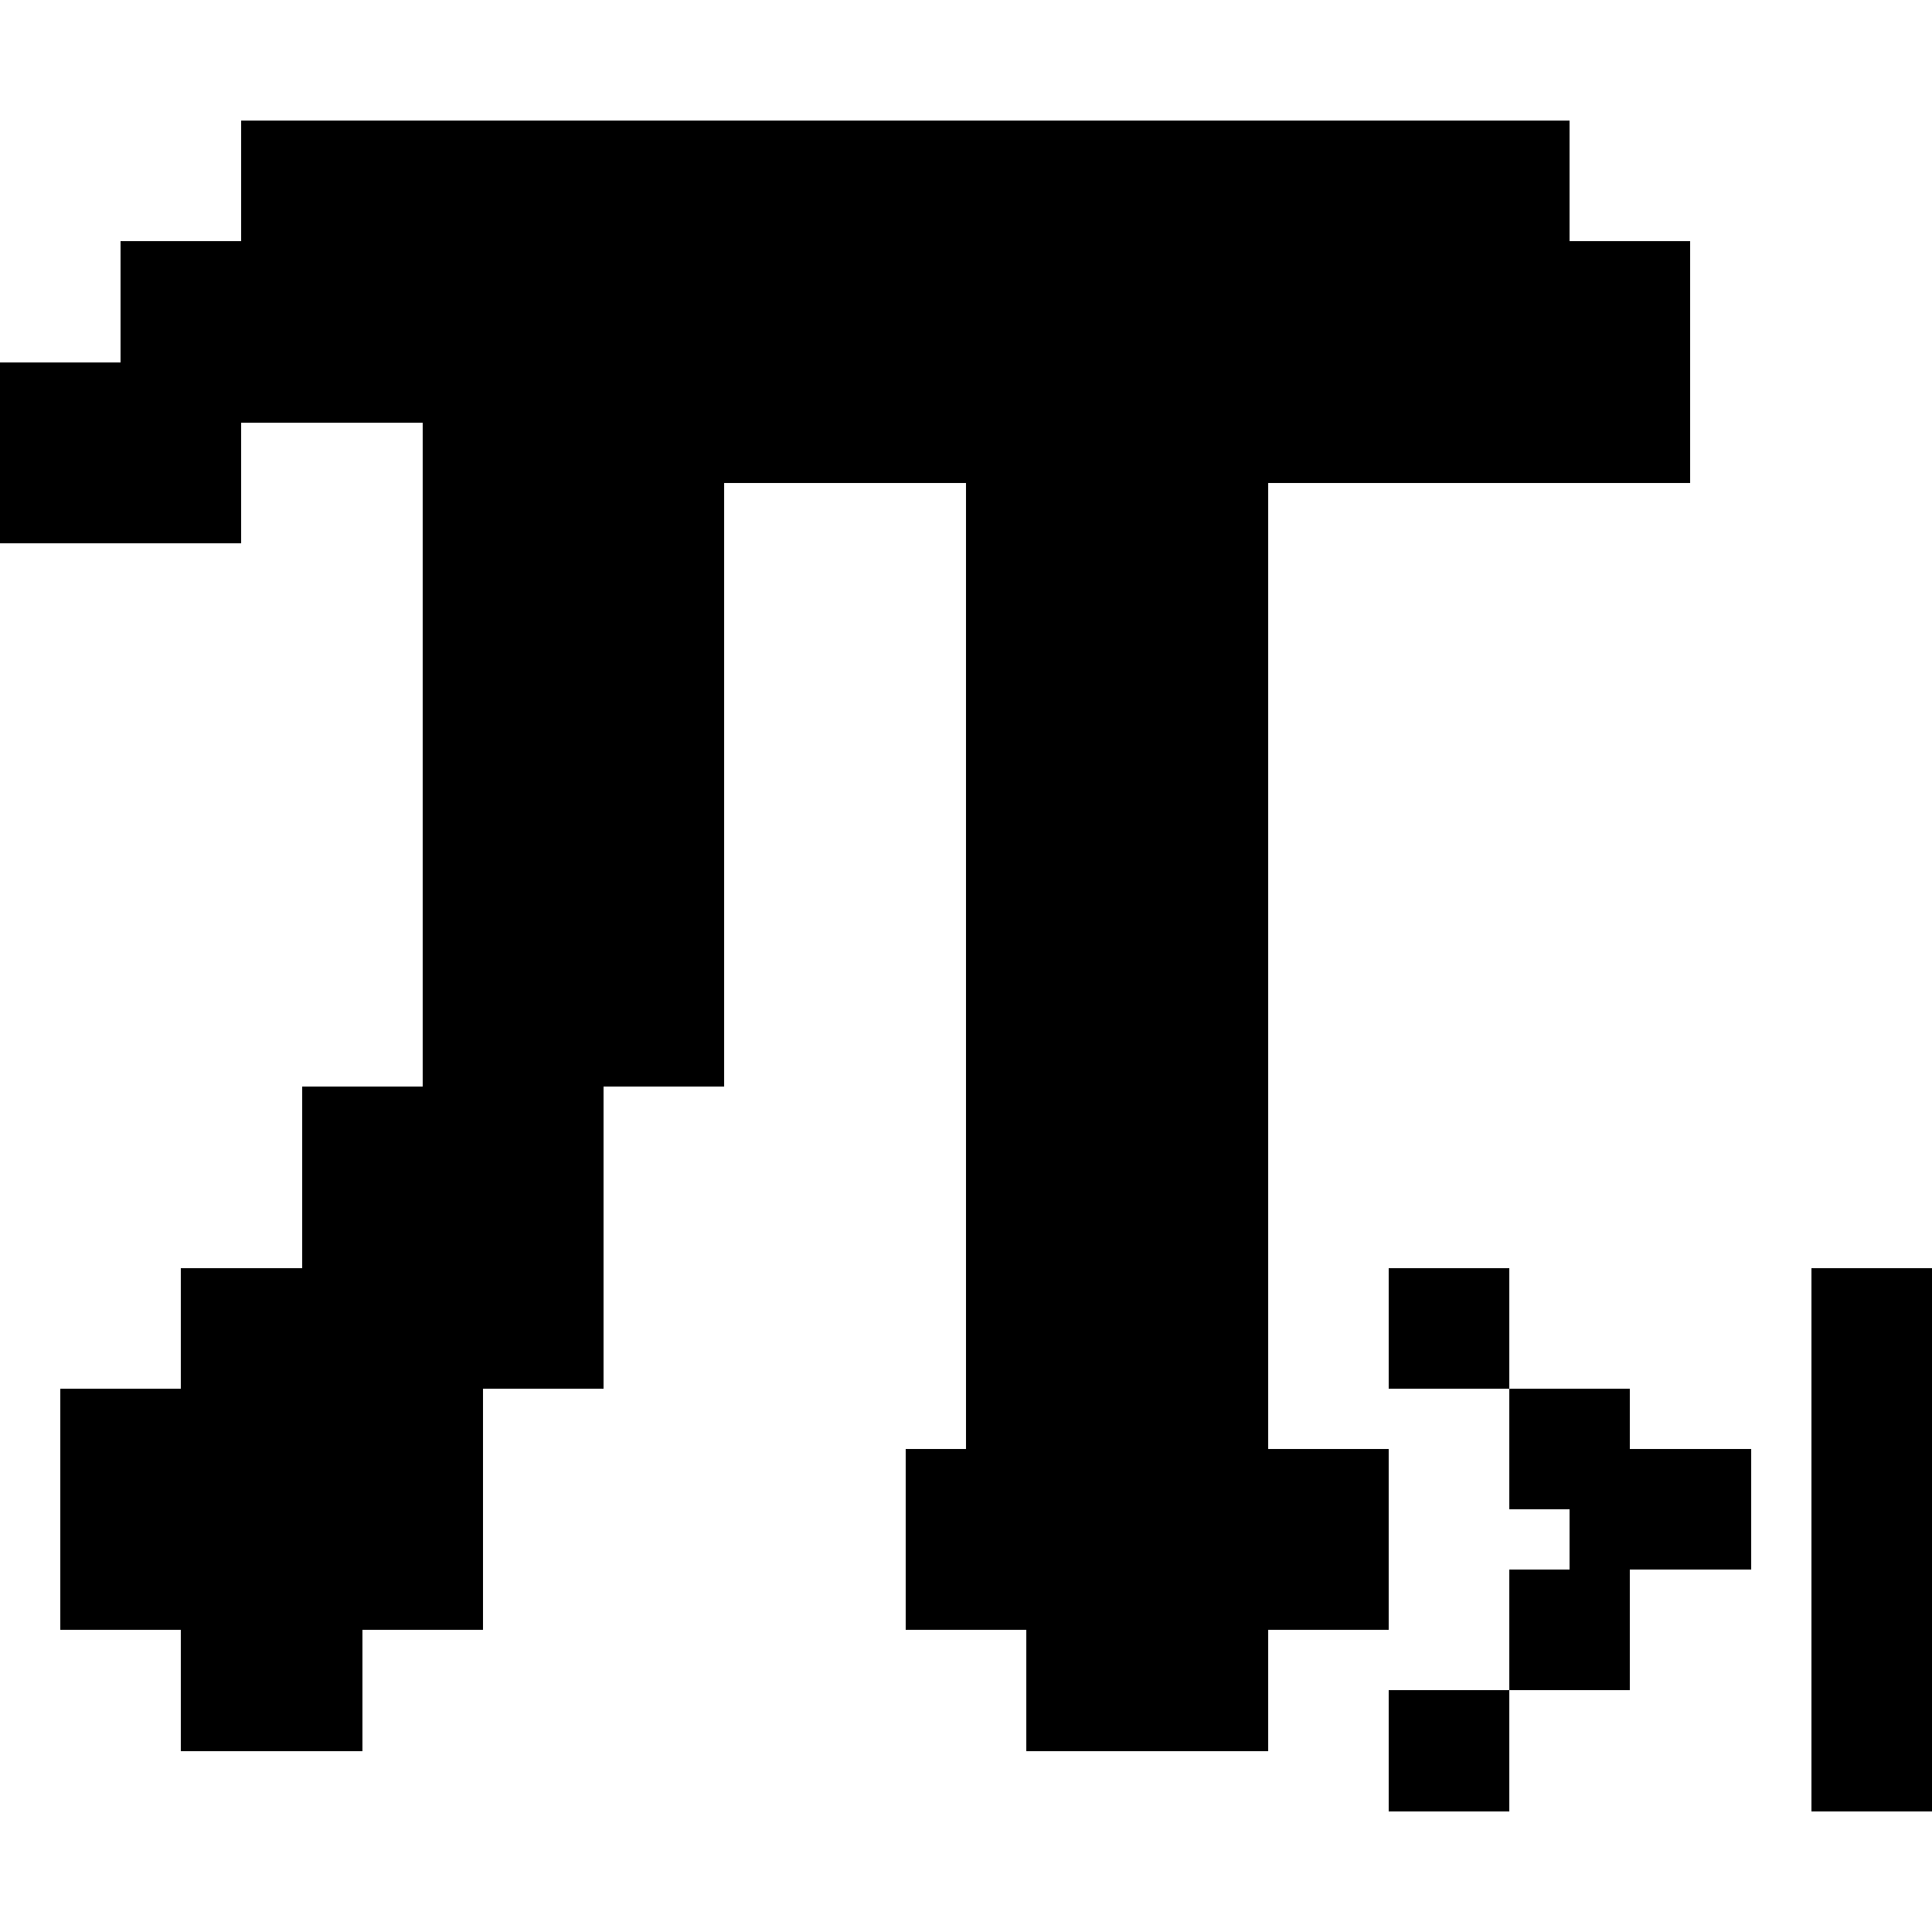
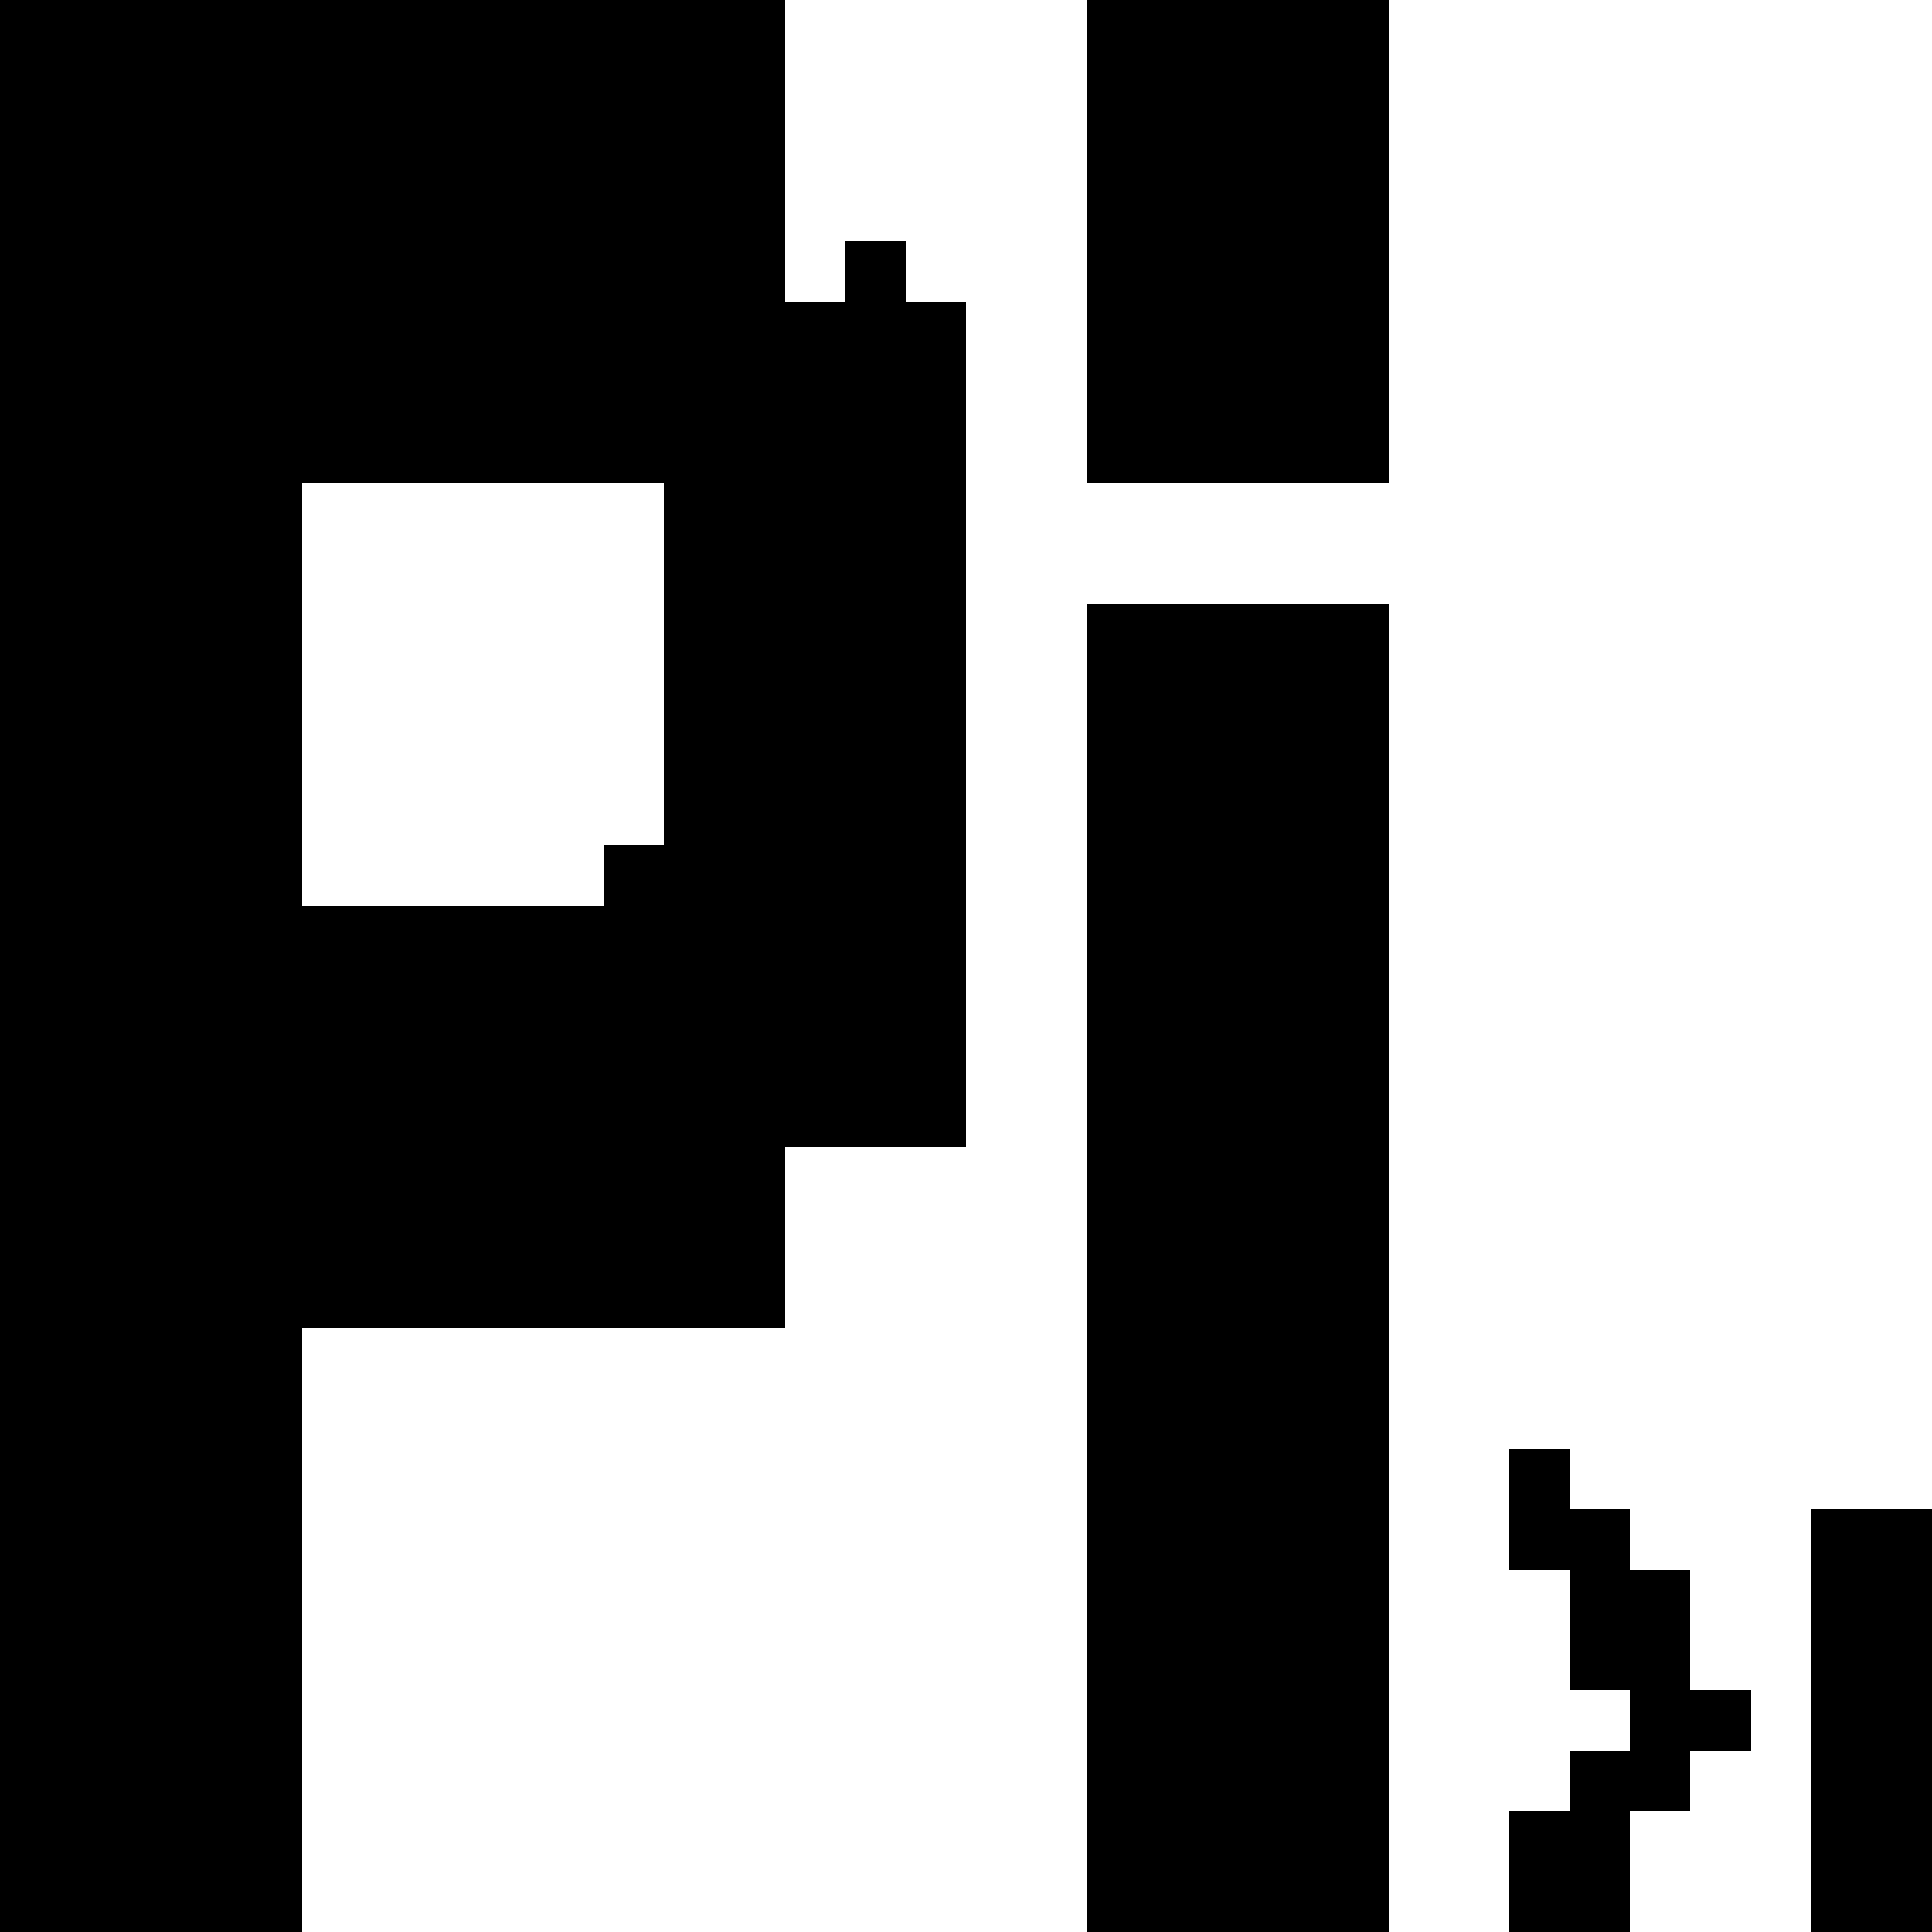
<svg xmlns="http://www.w3.org/2000/svg" width="40" height="40" viewBox="0 0 32 32" fill="#000000" shape-rendering="crispEdges">
-   <rect x="4" y="2" width="1" height="1" />
-   <rect x="5" y="2" width="1" height="1" />
-   <rect x="6" y="2" width="1" height="1" />
-   <rect x="7" y="2" width="1" height="1" />
-   <rect x="8" y="2" width="1" height="1" />
-   <rect x="9" y="2" width="1" height="1" />
-   <rect x="10" y="2" width="1" height="1" />
-   <rect x="11" y="2" width="1" height="1" />
-   <rect x="12" y="2" width="1" height="1" />
-   <rect x="13" y="2" width="1" height="1" />
-   <rect x="14" y="2" width="1" height="1" />
-   <rect x="15" y="2" width="1" height="1" />
-   <rect x="16" y="2" width="1" height="1" />
-   <rect x="17" y="2" width="1" height="1" />
-   <rect x="18" y="2" width="1" height="1" />
-   <rect x="19" y="2" width="1" height="1" />
-   <rect x="20" y="2" width="1" height="1" />
-   <rect x="21" y="2" width="1" height="1" />
-   <rect x="22" y="2" width="1" height="1" />
-   <rect x="23" y="2" width="1" height="1" />
-   <rect x="24" y="2" width="1" height="1" />
-   <rect x="25" y="2" width="1" height="1" />
-   <rect x="4" y="3" width="1" height="1" />
-   <rect x="5" y="3" width="1" height="1" />
-   <rect x="6" y="3" width="1" height="1" />
-   <rect x="7" y="3" width="1" height="1" />
-   <rect x="8" y="3" width="1" height="1" />
-   <rect x="9" y="3" width="1" height="1" />
-   <rect x="10" y="3" width="1" height="1" />
-   <rect x="11" y="3" width="1" height="1" />
-   <rect x="12" y="3" width="1" height="1" />
-   <rect x="13" y="3" width="1" height="1" />
-   <rect x="14" y="3" width="1" height="1" />
-   <rect x="15" y="3" width="1" height="1" />
-   <rect x="16" y="3" width="1" height="1" />
-   <rect x="17" y="3" width="1" height="1" />
-   <rect x="18" y="3" width="1" height="1" />
-   <rect x="19" y="3" width="1" height="1" />
-   <rect x="20" y="3" width="1" height="1" />
-   <rect x="21" y="3" width="1" height="1" />
-   <rect x="22" y="3" width="1" height="1" />
-   <rect x="23" y="3" width="1" height="1" />
-   <rect x="24" y="3" width="1" height="1" />
-   <rect x="25" y="3" width="1" height="1" />
-   <rect x="2" y="4" width="1" height="1" />
-   <rect x="3" y="4" width="1" height="1" />
-   <rect x="4" y="4" width="1" height="1" />
-   <rect x="5" y="4" width="1" height="1" />
-   <rect x="6" y="4" width="1" height="1" />
-   <rect x="7" y="4" width="1" height="1" />
-   <rect x="8" y="4" width="1" height="1" />
-   <rect x="9" y="4" width="1" height="1" />
-   <rect x="10" y="4" width="1" height="1" />
-   <rect x="11" y="4" width="1" height="1" />
-   <rect x="12" y="4" width="1" height="1" />
-   <rect x="13" y="4" width="1" height="1" />
+   <rect x="0" y="0" width="13" height="1" />
+   <rect x="18" y="0" width="5" height="1" />
+   <rect x="0" y="1" width="13" height="1" />
+   <rect x="18" y="1" width="5" height="1" />
+   <rect x="0" y="2" width="13" height="1" />
+   <rect x="18" y="2" width="5" height="1" />
+   <rect x="0" y="3" width="13" height="1" />
+   <rect x="18" y="3" width="5" height="1" />
+   <rect x="0" y="4" width="13" height="1" />
  <rect x="14" y="4" width="1" height="1" />
-   <rect x="15" y="4" width="1" height="1" />
-   <rect x="16" y="4" width="1" height="1" />
-   <rect x="17" y="4" width="1" height="1" />
-   <rect x="18" y="4" width="1" height="1" />
-   <rect x="19" y="4" width="1" height="1" />
-   <rect x="20" y="4" width="1" height="1" />
-   <rect x="21" y="4" width="1" height="1" />
-   <rect x="22" y="4" width="1" height="1" />
-   <rect x="23" y="4" width="1" height="1" />
-   <rect x="24" y="4" width="1" height="1" />
-   <rect x="25" y="4" width="1" height="1" />
-   <rect x="26" y="4" width="1" height="1" />
-   <rect x="27" y="4" width="1" height="1" />
-   <rect x="2" y="5" width="1" height="1" />
-   <rect x="3" y="5" width="1" height="1" />
-   <rect x="4" y="5" width="1" height="1" />
-   <rect x="5" y="5" width="1" height="1" />
-   <rect x="6" y="5" width="1" height="1" />
-   <rect x="7" y="5" width="1" height="1" />
-   <rect x="8" y="5" width="1" height="1" />
-   <rect x="9" y="5" width="1" height="1" />
-   <rect x="10" y="5" width="1" height="1" />
-   <rect x="11" y="5" width="1" height="1" />
-   <rect x="12" y="5" width="1" height="1" />
-   <rect x="13" y="5" width="1" height="1" />
-   <rect x="14" y="5" width="1" height="1" />
-   <rect x="15" y="5" width="1" height="1" />
-   <rect x="16" y="5" width="1" height="1" />
-   <rect x="17" y="5" width="1" height="1" />
-   <rect x="18" y="5" width="1" height="1" />
-   <rect x="19" y="5" width="1" height="1" />
-   <rect x="20" y="5" width="1" height="1" />
-   <rect x="21" y="5" width="1" height="1" />
-   <rect x="22" y="5" width="1" height="1" />
-   <rect x="23" y="5" width="1" height="1" />
-   <rect x="24" y="5" width="1" height="1" />
-   <rect x="25" y="5" width="1" height="1" />
-   <rect x="26" y="5" width="1" height="1" />
-   <rect x="27" y="5" width="1" height="1" />
-   <rect x="0" y="6" width="1" height="1" />
-   <rect x="1" y="6" width="1" height="1" />
-   <rect x="2" y="6" width="1" height="1" />
-   <rect x="3" y="6" width="1" height="1" />
-   <rect x="4" y="6" width="1" height="1" />
-   <rect x="5" y="6" width="1" height="1" />
-   <rect x="6" y="6" width="1" height="1" />
-   <rect x="7" y="6" width="1" height="1" />
-   <rect x="8" y="6" width="1" height="1" />
-   <rect x="9" y="6" width="1" height="1" />
-   <rect x="10" y="6" width="1" height="1" />
-   <rect x="11" y="6" width="1" height="1" />
-   <rect x="12" y="6" width="1" height="1" />
-   <rect x="13" y="6" width="1" height="1" />
-   <rect x="14" y="6" width="1" height="1" />
-   <rect x="15" y="6" width="1" height="1" />
-   <rect x="16" y="6" width="1" height="1" />
-   <rect x="17" y="6" width="1" height="1" />
-   <rect x="18" y="6" width="1" height="1" />
-   <rect x="19" y="6" width="1" height="1" />
-   <rect x="20" y="6" width="1" height="1" />
-   <rect x="21" y="6" width="1" height="1" />
-   <rect x="22" y="6" width="1" height="1" />
-   <rect x="23" y="6" width="1" height="1" />
-   <rect x="24" y="6" width="1" height="1" />
-   <rect x="25" y="6" width="1" height="1" />
-   <rect x="26" y="6" width="1" height="1" />
-   <rect x="27" y="6" width="1" height="1" />
-   <rect x="0" y="7" width="1" height="1" />
-   <rect x="1" y="7" width="1" height="1" />
-   <rect x="2" y="7" width="1" height="1" />
-   <rect x="3" y="7" width="1" height="1" />
-   <rect x="7" y="7" width="1" height="1" />
-   <rect x="8" y="7" width="1" height="1" />
-   <rect x="9" y="7" width="1" height="1" />
-   <rect x="10" y="7" width="1" height="1" />
-   <rect x="11" y="7" width="1" height="1" />
-   <rect x="12" y="7" width="1" height="1" />
-   <rect x="13" y="7" width="1" height="1" />
-   <rect x="14" y="7" width="1" height="1" />
-   <rect x="15" y="7" width="1" height="1" />
-   <rect x="16" y="7" width="1" height="1" />
-   <rect x="17" y="7" width="1" height="1" />
-   <rect x="18" y="7" width="1" height="1" />
-   <rect x="19" y="7" width="1" height="1" />
-   <rect x="20" y="7" width="1" height="1" />
-   <rect x="21" y="7" width="1" height="1" />
-   <rect x="22" y="7" width="1" height="1" />
-   <rect x="23" y="7" width="1" height="1" />
-   <rect x="24" y="7" width="1" height="1" />
-   <rect x="25" y="7" width="1" height="1" />
-   <rect x="26" y="7" width="1" height="1" />
-   <rect x="27" y="7" width="1" height="1" />
-   <rect x="0" y="8" width="1" height="1" />
-   <rect x="1" y="8" width="1" height="1" />
-   <rect x="2" y="8" width="1" height="1" />
-   <rect x="3" y="8" width="1" height="1" />
-   <rect x="7" y="8" width="1" height="1" />
-   <rect x="8" y="8" width="1" height="1" />
-   <rect x="9" y="8" width="1" height="1" />
-   <rect x="10" y="8" width="1" height="1" />
-   <rect x="11" y="8" width="1" height="1" />
-   <rect x="16" y="8" width="1" height="1" />
-   <rect x="17" y="8" width="1" height="1" />
-   <rect x="18" y="8" width="1" height="1" />
-   <rect x="19" y="8" width="1" height="1" />
-   <rect x="20" y="8" width="1" height="1" />
-   <rect x="7" y="9" width="1" height="1" />
-   <rect x="8" y="9" width="1" height="1" />
-   <rect x="9" y="9" width="1" height="1" />
-   <rect x="10" y="9" width="1" height="1" />
-   <rect x="11" y="9" width="1" height="1" />
-   <rect x="16" y="9" width="1" height="1" />
-   <rect x="17" y="9" width="1" height="1" />
-   <rect x="18" y="9" width="1" height="1" />
-   <rect x="19" y="9" width="1" height="1" />
-   <rect x="20" y="9" width="1" height="1" />
-   <rect x="7" y="10" width="1" height="1" />
-   <rect x="8" y="10" width="1" height="1" />
-   <rect x="9" y="10" width="1" height="1" />
-   <rect x="10" y="10" width="1" height="1" />
-   <rect x="11" y="10" width="1" height="1" />
-   <rect x="16" y="10" width="1" height="1" />
-   <rect x="17" y="10" width="1" height="1" />
-   <rect x="18" y="10" width="1" height="1" />
-   <rect x="19" y="10" width="1" height="1" />
-   <rect x="20" y="10" width="1" height="1" />
-   <rect x="7" y="11" width="1" height="1" />
-   <rect x="8" y="11" width="1" height="1" />
-   <rect x="9" y="11" width="1" height="1" />
-   <rect x="10" y="11" width="1" height="1" />
-   <rect x="11" y="11" width="1" height="1" />
-   <rect x="16" y="11" width="1" height="1" />
-   <rect x="17" y="11" width="1" height="1" />
-   <rect x="18" y="11" width="1" height="1" />
-   <rect x="19" y="11" width="1" height="1" />
-   <rect x="20" y="11" width="1" height="1" />
-   <rect x="7" y="12" width="1" height="1" />
-   <rect x="8" y="12" width="1" height="1" />
-   <rect x="9" y="12" width="1" height="1" />
-   <rect x="10" y="12" width="1" height="1" />
-   <rect x="11" y="12" width="1" height="1" />
-   <rect x="16" y="12" width="1" height="1" />
-   <rect x="17" y="12" width="1" height="1" />
-   <rect x="18" y="12" width="1" height="1" />
-   <rect x="19" y="12" width="1" height="1" />
-   <rect x="20" y="12" width="1" height="1" />
-   <rect x="7" y="13" width="1" height="1" />
-   <rect x="8" y="13" width="1" height="1" />
-   <rect x="9" y="13" width="1" height="1" />
-   <rect x="10" y="13" width="1" height="1" />
-   <rect x="11" y="13" width="1" height="1" />
-   <rect x="16" y="13" width="1" height="1" />
-   <rect x="17" y="13" width="1" height="1" />
-   <rect x="18" y="13" width="1" height="1" />
-   <rect x="19" y="13" width="1" height="1" />
-   <rect x="20" y="13" width="1" height="1" />
-   <rect x="7" y="14" width="1" height="1" />
-   <rect x="8" y="14" width="1" height="1" />
-   <rect x="9" y="14" width="1" height="1" />
-   <rect x="10" y="14" width="1" height="1" />
-   <rect x="11" y="14" width="1" height="1" />
-   <rect x="16" y="14" width="1" height="1" />
-   <rect x="17" y="14" width="1" height="1" />
-   <rect x="18" y="14" width="1" height="1" />
-   <rect x="19" y="14" width="1" height="1" />
-   <rect x="20" y="14" width="1" height="1" />
-   <rect x="7" y="15" width="1" height="1" />
-   <rect x="8" y="15" width="1" height="1" />
-   <rect x="9" y="15" width="1" height="1" />
-   <rect x="10" y="15" width="1" height="1" />
-   <rect x="11" y="15" width="1" height="1" />
-   <rect x="16" y="15" width="1" height="1" />
-   <rect x="17" y="15" width="1" height="1" />
-   <rect x="18" y="15" width="1" height="1" />
-   <rect x="19" y="15" width="1" height="1" />
-   <rect x="20" y="15" width="1" height="1" />
-   <rect x="7" y="16" width="1" height="1" />
-   <rect x="8" y="16" width="1" height="1" />
-   <rect x="9" y="16" width="1" height="1" />
-   <rect x="10" y="16" width="1" height="1" />
-   <rect x="11" y="16" width="1" height="1" />
-   <rect x="16" y="16" width="1" height="1" />
-   <rect x="17" y="16" width="1" height="1" />
-   <rect x="18" y="16" width="1" height="1" />
-   <rect x="19" y="16" width="1" height="1" />
-   <rect x="20" y="16" width="1" height="1" />
-   <rect x="7" y="17" width="1" height="1" />
-   <rect x="8" y="17" width="1" height="1" />
-   <rect x="9" y="17" width="1" height="1" />
-   <rect x="10" y="17" width="1" height="1" />
-   <rect x="11" y="17" width="1" height="1" />
-   <rect x="16" y="17" width="1" height="1" />
-   <rect x="17" y="17" width="1" height="1" />
-   <rect x="18" y="17" width="1" height="1" />
-   <rect x="19" y="17" width="1" height="1" />
-   <rect x="20" y="17" width="1" height="1" />
-   <rect x="5" y="18" width="1" height="1" />
-   <rect x="6" y="18" width="1" height="1" />
-   <rect x="7" y="18" width="1" height="1" />
-   <rect x="8" y="18" width="1" height="1" />
-   <rect x="9" y="18" width="1" height="1" />
-   <rect x="16" y="18" width="1" height="1" />
-   <rect x="17" y="18" width="1" height="1" />
-   <rect x="18" y="18" width="1" height="1" />
-   <rect x="19" y="18" width="1" height="1" />
-   <rect x="20" y="18" width="1" height="1" />
-   <rect x="5" y="19" width="1" height="1" />
-   <rect x="6" y="19" width="1" height="1" />
-   <rect x="7" y="19" width="1" height="1" />
-   <rect x="8" y="19" width="1" height="1" />
-   <rect x="9" y="19" width="1" height="1" />
-   <rect x="16" y="19" width="1" height="1" />
-   <rect x="17" y="19" width="1" height="1" />
-   <rect x="18" y="19" width="1" height="1" />
-   <rect x="19" y="19" width="1" height="1" />
-   <rect x="20" y="19" width="1" height="1" />
-   <rect x="5" y="20" width="1" height="1" />
-   <rect x="6" y="20" width="1" height="1" />
-   <rect x="7" y="20" width="1" height="1" />
-   <rect x="8" y="20" width="1" height="1" />
-   <rect x="9" y="20" width="1" height="1" />
-   <rect x="16" y="20" width="1" height="1" />
-   <rect x="17" y="20" width="1" height="1" />
-   <rect x="18" y="20" width="1" height="1" />
-   <rect x="19" y="20" width="1" height="1" />
-   <rect x="20" y="20" width="1" height="1" />
-   <rect x="3" y="21" width="1" height="1" />
-   <rect x="4" y="21" width="1" height="1" />
-   <rect x="5" y="21" width="1" height="1" />
-   <rect x="6" y="21" width="1" height="1" />
-   <rect x="7" y="21" width="1" height="1" />
-   <rect x="8" y="21" width="1" height="1" />
-   <rect x="9" y="21" width="1" height="1" />
-   <rect x="16" y="21" width="1" height="1" />
-   <rect x="17" y="21" width="1" height="1" />
-   <rect x="18" y="21" width="1" height="1" />
-   <rect x="19" y="21" width="1" height="1" />
-   <rect x="20" y="21" width="1" height="1" />
-   <rect x="23" y="21" width="1" height="1" />
-   <rect x="24" y="21" width="1" height="1" />
-   <rect x="30" y="21" width="1" height="1" />
-   <rect x="31" y="21" width="1" height="1" />
-   <rect x="3" y="22" width="1" height="1" />
-   <rect x="4" y="22" width="1" height="1" />
-   <rect x="5" y="22" width="1" height="1" />
-   <rect x="6" y="22" width="1" height="1" />
-   <rect x="7" y="22" width="1" height="1" />
-   <rect x="8" y="22" width="1" height="1" />
-   <rect x="9" y="22" width="1" height="1" />
-   <rect x="16" y="22" width="1" height="1" />
-   <rect x="17" y="22" width="1" height="1" />
-   <rect x="18" y="22" width="1" height="1" />
-   <rect x="19" y="22" width="1" height="1" />
-   <rect x="20" y="22" width="1" height="1" />
-   <rect x="23" y="22" width="1" height="1" />
-   <rect x="24" y="22" width="1" height="1" />
-   <rect x="30" y="22" width="1" height="1" />
-   <rect x="31" y="22" width="1" height="1" />
-   <rect x="1" y="23" width="1" height="1" />
-   <rect x="2" y="23" width="1" height="1" />
-   <rect x="3" y="23" width="1" height="1" />
-   <rect x="4" y="23" width="1" height="1" />
-   <rect x="5" y="23" width="1" height="1" />
-   <rect x="6" y="23" width="1" height="1" />
-   <rect x="7" y="23" width="1" height="1" />
-   <rect x="16" y="23" width="1" height="1" />
-   <rect x="17" y="23" width="1" height="1" />
-   <rect x="18" y="23" width="1" height="1" />
-   <rect x="19" y="23" width="1" height="1" />
-   <rect x="20" y="23" width="1" height="1" />
-   <rect x="25" y="23" width="1" height="1" />
-   <rect x="26" y="23" width="1" height="1" />
-   <rect x="30" y="23" width="1" height="1" />
-   <rect x="31" y="23" width="1" height="1" />
-   <rect x="1" y="24" width="1" height="1" />
-   <rect x="2" y="24" width="1" height="1" />
-   <rect x="3" y="24" width="1" height="1" />
-   <rect x="4" y="24" width="1" height="1" />
-   <rect x="5" y="24" width="1" height="1" />
-   <rect x="6" y="24" width="1" height="1" />
-   <rect x="7" y="24" width="1" height="1" />
-   <rect x="15" y="24" width="1" height="1" />
-   <rect x="16" y="24" width="1" height="1" />
-   <rect x="17" y="24" width="1" height="1" />
-   <rect x="18" y="24" width="1" height="1" />
-   <rect x="19" y="24" width="1" height="1" />
-   <rect x="20" y="24" width="1" height="1" />
-   <rect x="21" y="24" width="1" height="1" />
-   <rect x="22" y="24" width="1" height="1" />
+   <rect x="18" y="4" width="5" height="1" />
+   <rect x="0" y="5" width="16" height="1" />
+   <rect x="18" y="5" width="5" height="1" />
+   <rect x="0" y="6" width="16" height="1" />
+   <rect x="18" y="6" width="5" height="1" />
+   <rect x="0" y="7" width="16" height="1" />
+   <rect x="18" y="7" width="5" height="1" />
+   <rect x="0" y="8" width="5" height="1" />
+   <rect x="11" y="8" width="5" height="1" />
+   <rect x="0" y="9" width="5" height="1" />
+   <rect x="11" y="9" width="5" height="1" />
+   <rect x="0" y="10" width="5" height="1" />
+   <rect x="11" y="10" width="5" height="1" />
+   <rect x="18" y="10" width="5" height="1" />
+   <rect x="0" y="11" width="5" height="1" />
+   <rect x="11" y="11" width="5" height="1" />
+   <rect x="18" y="11" width="5" height="1" />
+   <rect x="0" y="12" width="5" height="1" />
+   <rect x="11" y="12" width="5" height="1" />
+   <rect x="18" y="12" width="5" height="1" />
+   <rect x="0" y="13" width="5" height="1" />
+   <rect x="11" y="13" width="5" height="1" />
+   <rect x="18" y="13" width="5" height="1" />
+   <rect x="0" y="14" width="5" height="1" />
+   <rect x="10" y="14" width="6" height="1" />
+   <rect x="18" y="14" width="5" height="1" />
+   <rect x="0" y="15" width="16" height="1" />
+   <rect x="18" y="15" width="5" height="1" />
+   <rect x="0" y="16" width="16" height="1" />
+   <rect x="18" y="16" width="5" height="1" />
+   <rect x="0" y="17" width="16" height="1" />
+   <rect x="18" y="17" width="5" height="1" />
+   <rect x="0" y="18" width="16" height="1" />
+   <rect x="18" y="18" width="5" height="1" />
+   <rect x="0" y="19" width="13" height="1" />
+   <rect x="18" y="19" width="5" height="1" />
+   <rect x="0" y="20" width="13" height="1" />
+   <rect x="18" y="20" width="5" height="1" />
+   <rect x="0" y="21" width="13" height="1" />
+   <rect x="18" y="21" width="5" height="1" />
+   <rect x="0" y="22" width="5" height="1" />
+   <rect x="18" y="22" width="5" height="1" />
+   <rect x="0" y="23" width="5" height="1" />
+   <rect x="18" y="23" width="5" height="1" />
+   <rect x="0" y="24" width="5" height="1" />
+   <rect x="18" y="24" width="5" height="1" />
  <rect x="25" y="24" width="1" height="1" />
-   <rect x="26" y="24" width="1" height="1" />
-   <rect x="27" y="24" width="1" height="1" />
-   <rect x="28" y="24" width="1" height="1" />
-   <rect x="30" y="24" width="1" height="1" />
-   <rect x="31" y="24" width="1" height="1" />
-   <rect x="1" y="25" width="1" height="1" />
-   <rect x="2" y="25" width="1" height="1" />
-   <rect x="3" y="25" width="1" height="1" />
-   <rect x="4" y="25" width="1" height="1" />
-   <rect x="5" y="25" width="1" height="1" />
-   <rect x="6" y="25" width="1" height="1" />
-   <rect x="7" y="25" width="1" height="1" />
-   <rect x="15" y="25" width="1" height="1" />
-   <rect x="16" y="25" width="1" height="1" />
-   <rect x="17" y="25" width="1" height="1" />
-   <rect x="18" y="25" width="1" height="1" />
-   <rect x="19" y="25" width="1" height="1" />
-   <rect x="20" y="25" width="1" height="1" />
-   <rect x="21" y="25" width="1" height="1" />
-   <rect x="22" y="25" width="1" height="1" />
-   <rect x="26" y="25" width="1" height="1" />
-   <rect x="27" y="25" width="1" height="1" />
-   <rect x="28" y="25" width="1" height="1" />
-   <rect x="30" y="25" width="1" height="1" />
-   <rect x="31" y="25" width="1" height="1" />
-   <rect x="1" y="26" width="1" height="1" />
-   <rect x="2" y="26" width="1" height="1" />
-   <rect x="3" y="26" width="1" height="1" />
-   <rect x="4" y="26" width="1" height="1" />
-   <rect x="5" y="26" width="1" height="1" />
-   <rect x="6" y="26" width="1" height="1" />
-   <rect x="7" y="26" width="1" height="1" />
-   <rect x="15" y="26" width="1" height="1" />
-   <rect x="16" y="26" width="1" height="1" />
-   <rect x="17" y="26" width="1" height="1" />
-   <rect x="18" y="26" width="1" height="1" />
-   <rect x="19" y="26" width="1" height="1" />
-   <rect x="20" y="26" width="1" height="1" />
-   <rect x="21" y="26" width="1" height="1" />
-   <rect x="22" y="26" width="1" height="1" />
-   <rect x="25" y="26" width="1" height="1" />
-   <rect x="26" y="26" width="1" height="1" />
-   <rect x="30" y="26" width="1" height="1" />
-   <rect x="31" y="26" width="1" height="1" />
-   <rect x="3" y="27" width="1" height="1" />
-   <rect x="4" y="27" width="1" height="1" />
-   <rect x="5" y="27" width="1" height="1" />
-   <rect x="17" y="27" width="1" height="1" />
-   <rect x="18" y="27" width="1" height="1" />
-   <rect x="19" y="27" width="1" height="1" />
-   <rect x="20" y="27" width="1" height="1" />
-   <rect x="25" y="27" width="1" height="1" />
-   <rect x="26" y="27" width="1" height="1" />
-   <rect x="30" y="27" width="1" height="1" />
-   <rect x="31" y="27" width="1" height="1" />
-   <rect x="3" y="28" width="1" height="1" />
-   <rect x="4" y="28" width="1" height="1" />
-   <rect x="5" y="28" width="1" height="1" />
-   <rect x="17" y="28" width="1" height="1" />
-   <rect x="18" y="28" width="1" height="1" />
-   <rect x="19" y="28" width="1" height="1" />
-   <rect x="20" y="28" width="1" height="1" />
-   <rect x="23" y="28" width="1" height="1" />
-   <rect x="24" y="28" width="1" height="1" />
-   <rect x="30" y="28" width="1" height="1" />
-   <rect x="31" y="28" width="1" height="1" />
-   <rect x="23" y="29" width="1" height="1" />
-   <rect x="24" y="29" width="1" height="1" />
-   <rect x="30" y="29" width="1" height="1" />
-   <rect x="31" y="29" width="1" height="1" />
+   <rect x="0" y="25" width="5" height="1" />
+   <rect x="18" y="25" width="5" height="1" />
+   <rect x="25" y="25" width="2" height="1" />
+   <rect x="30" y="25" width="2" height="1" />
+   <rect x="0" y="26" width="5" height="1" />
+   <rect x="18" y="26" width="5" height="1" />
+   <rect x="26" y="26" width="2" height="1" />
+   <rect x="30" y="26" width="2" height="1" />
+   <rect x="0" y="27" width="5" height="1" />
+   <rect x="18" y="27" width="5" height="1" />
+   <rect x="26" y="27" width="2" height="1" />
+   <rect x="30" y="27" width="2" height="1" />
+   <rect x="0" y="28" width="5" height="1" />
+   <rect x="18" y="28" width="5" height="1" />
+   <rect x="27" y="28" width="2" height="1" />
+   <rect x="30" y="28" width="2" height="1" />
+   <rect x="0" y="29" width="5" height="1" />
+   <rect x="18" y="29" width="5" height="1" />
+   <rect x="26" y="29" width="2" height="1" />
+   <rect x="30" y="29" width="2" height="1" />
+   <rect x="0" y="30" width="5" height="1" />
+   <rect x="18" y="30" width="5" height="1" />
+   <rect x="25" y="30" width="2" height="1" />
+   <rect x="30" y="30" width="2" height="1" />
+   <rect x="0" y="31" width="5" height="1" />
+   <rect x="18" y="31" width="5" height="1" />
+   <rect x="25" y="31" width="2" height="1" />
+   <rect x="30" y="31" width="2" height="1" />
</svg>
